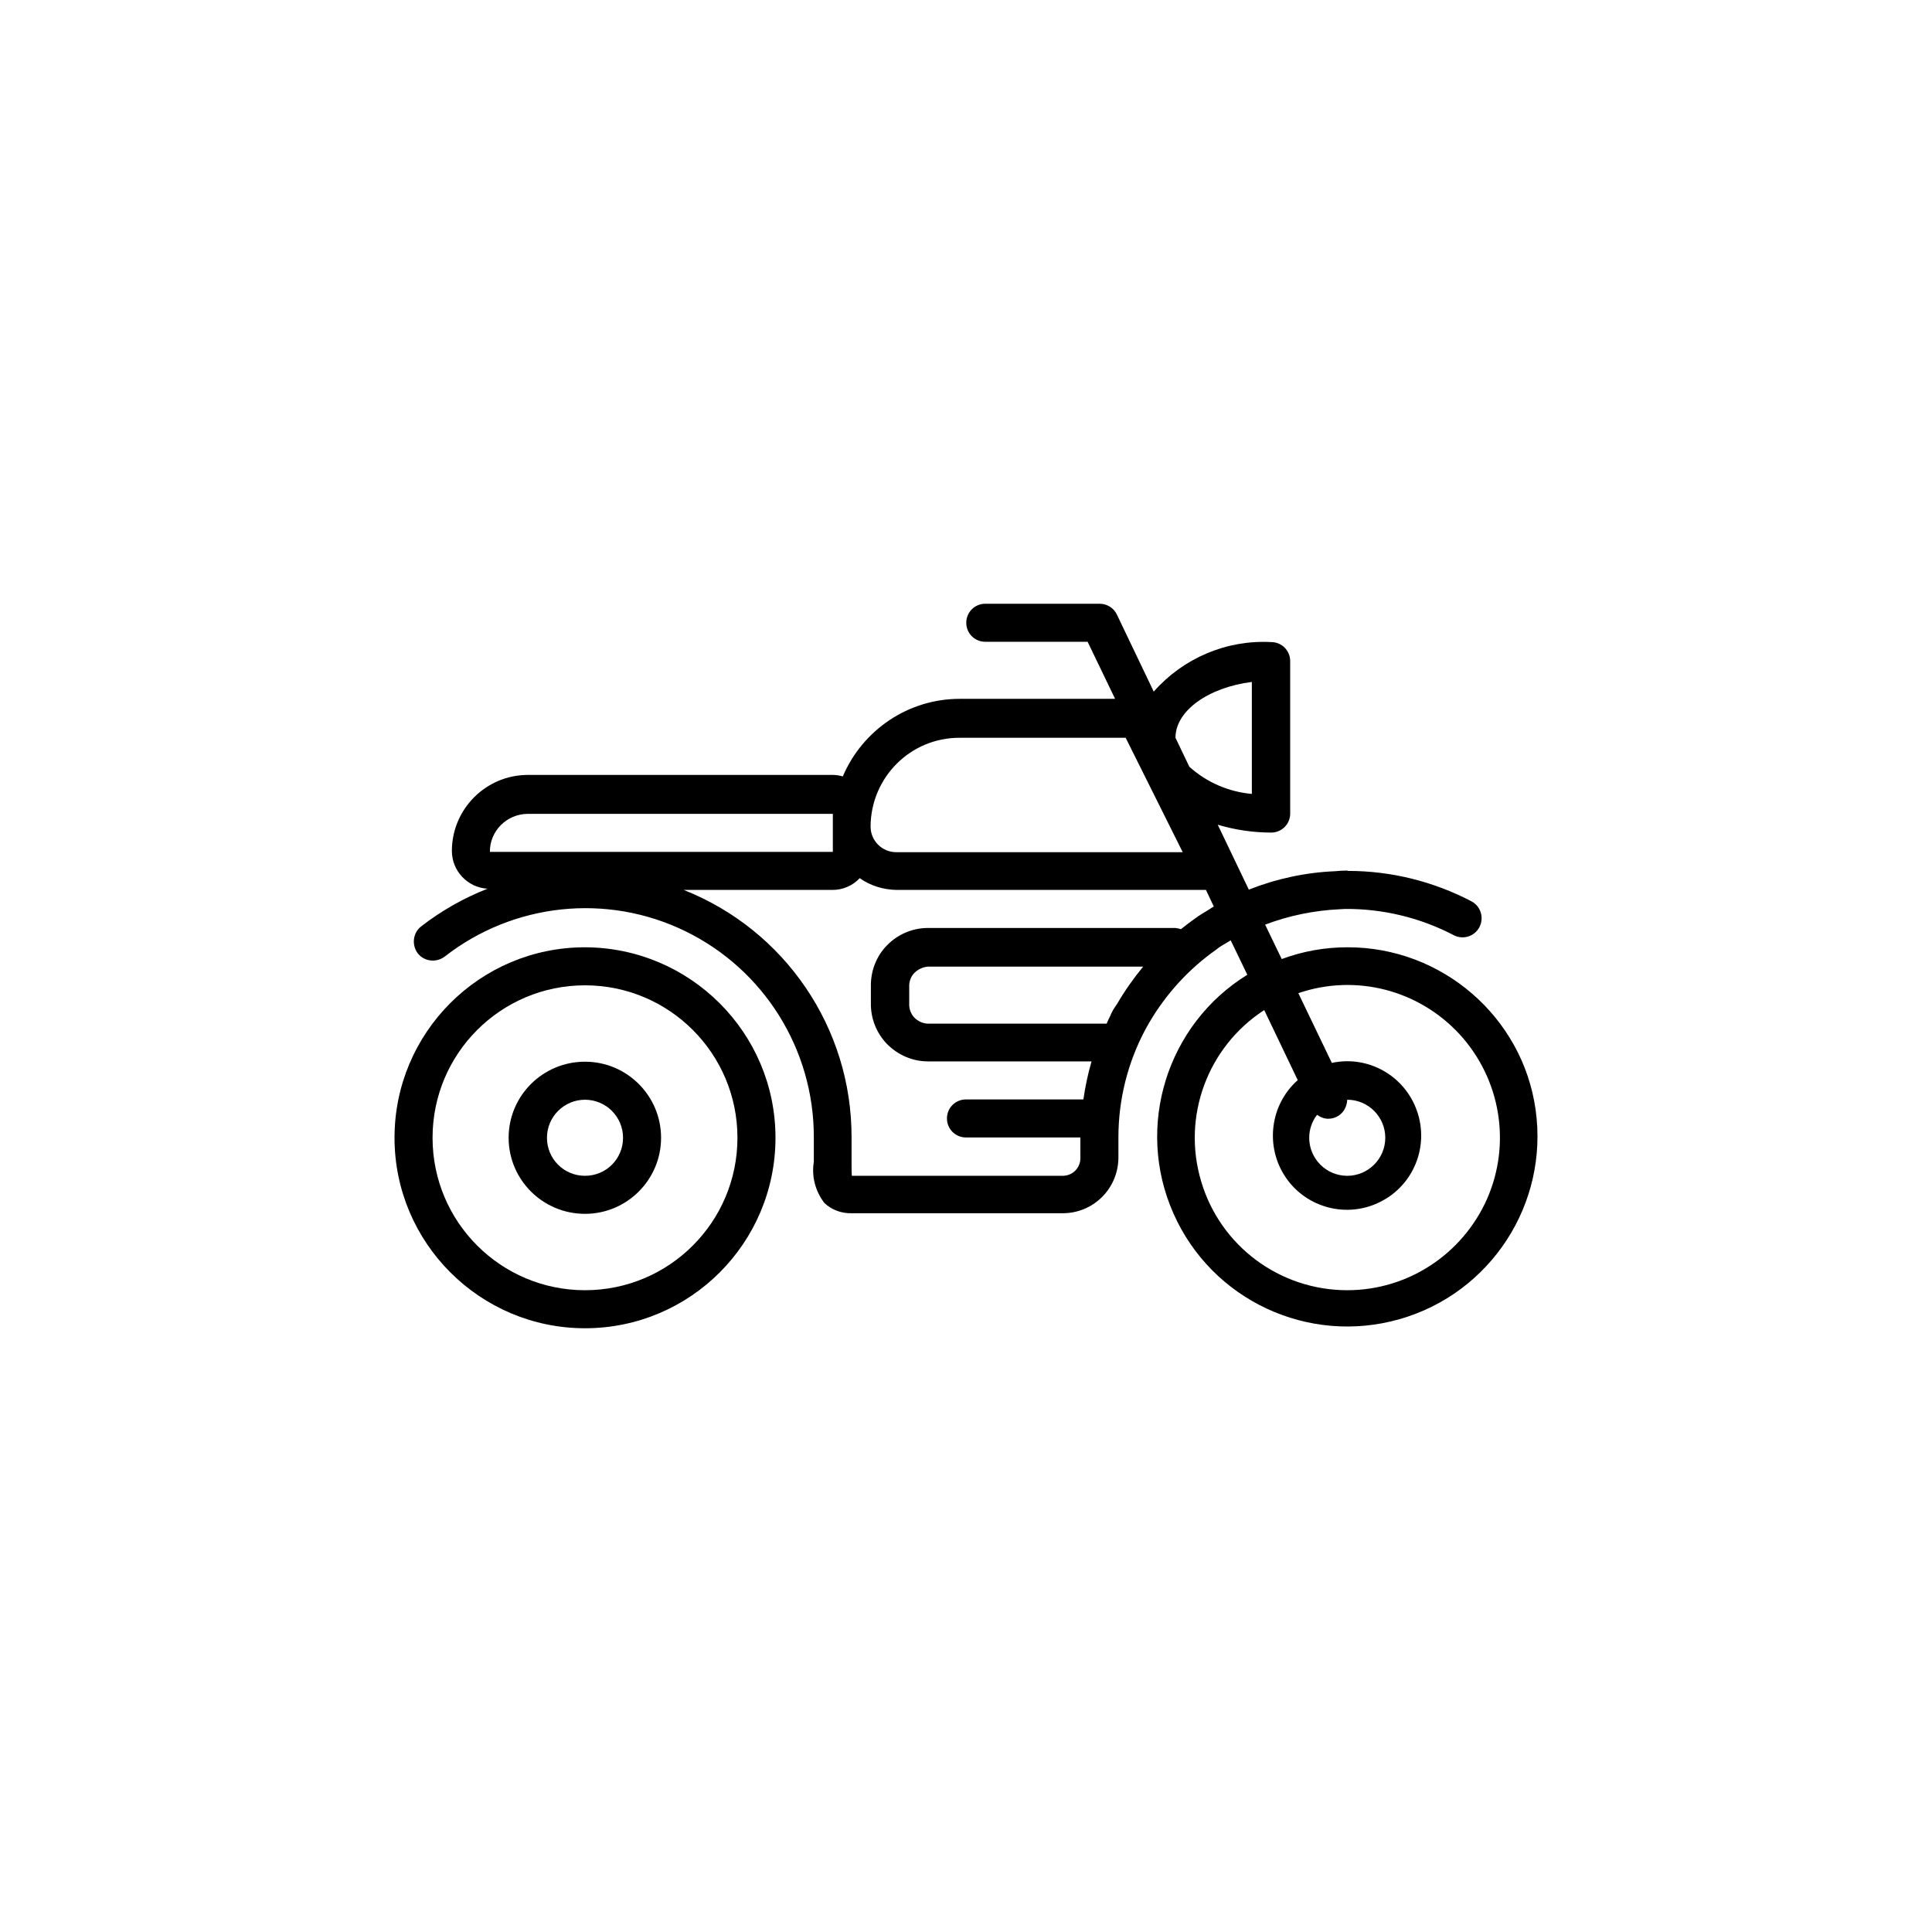
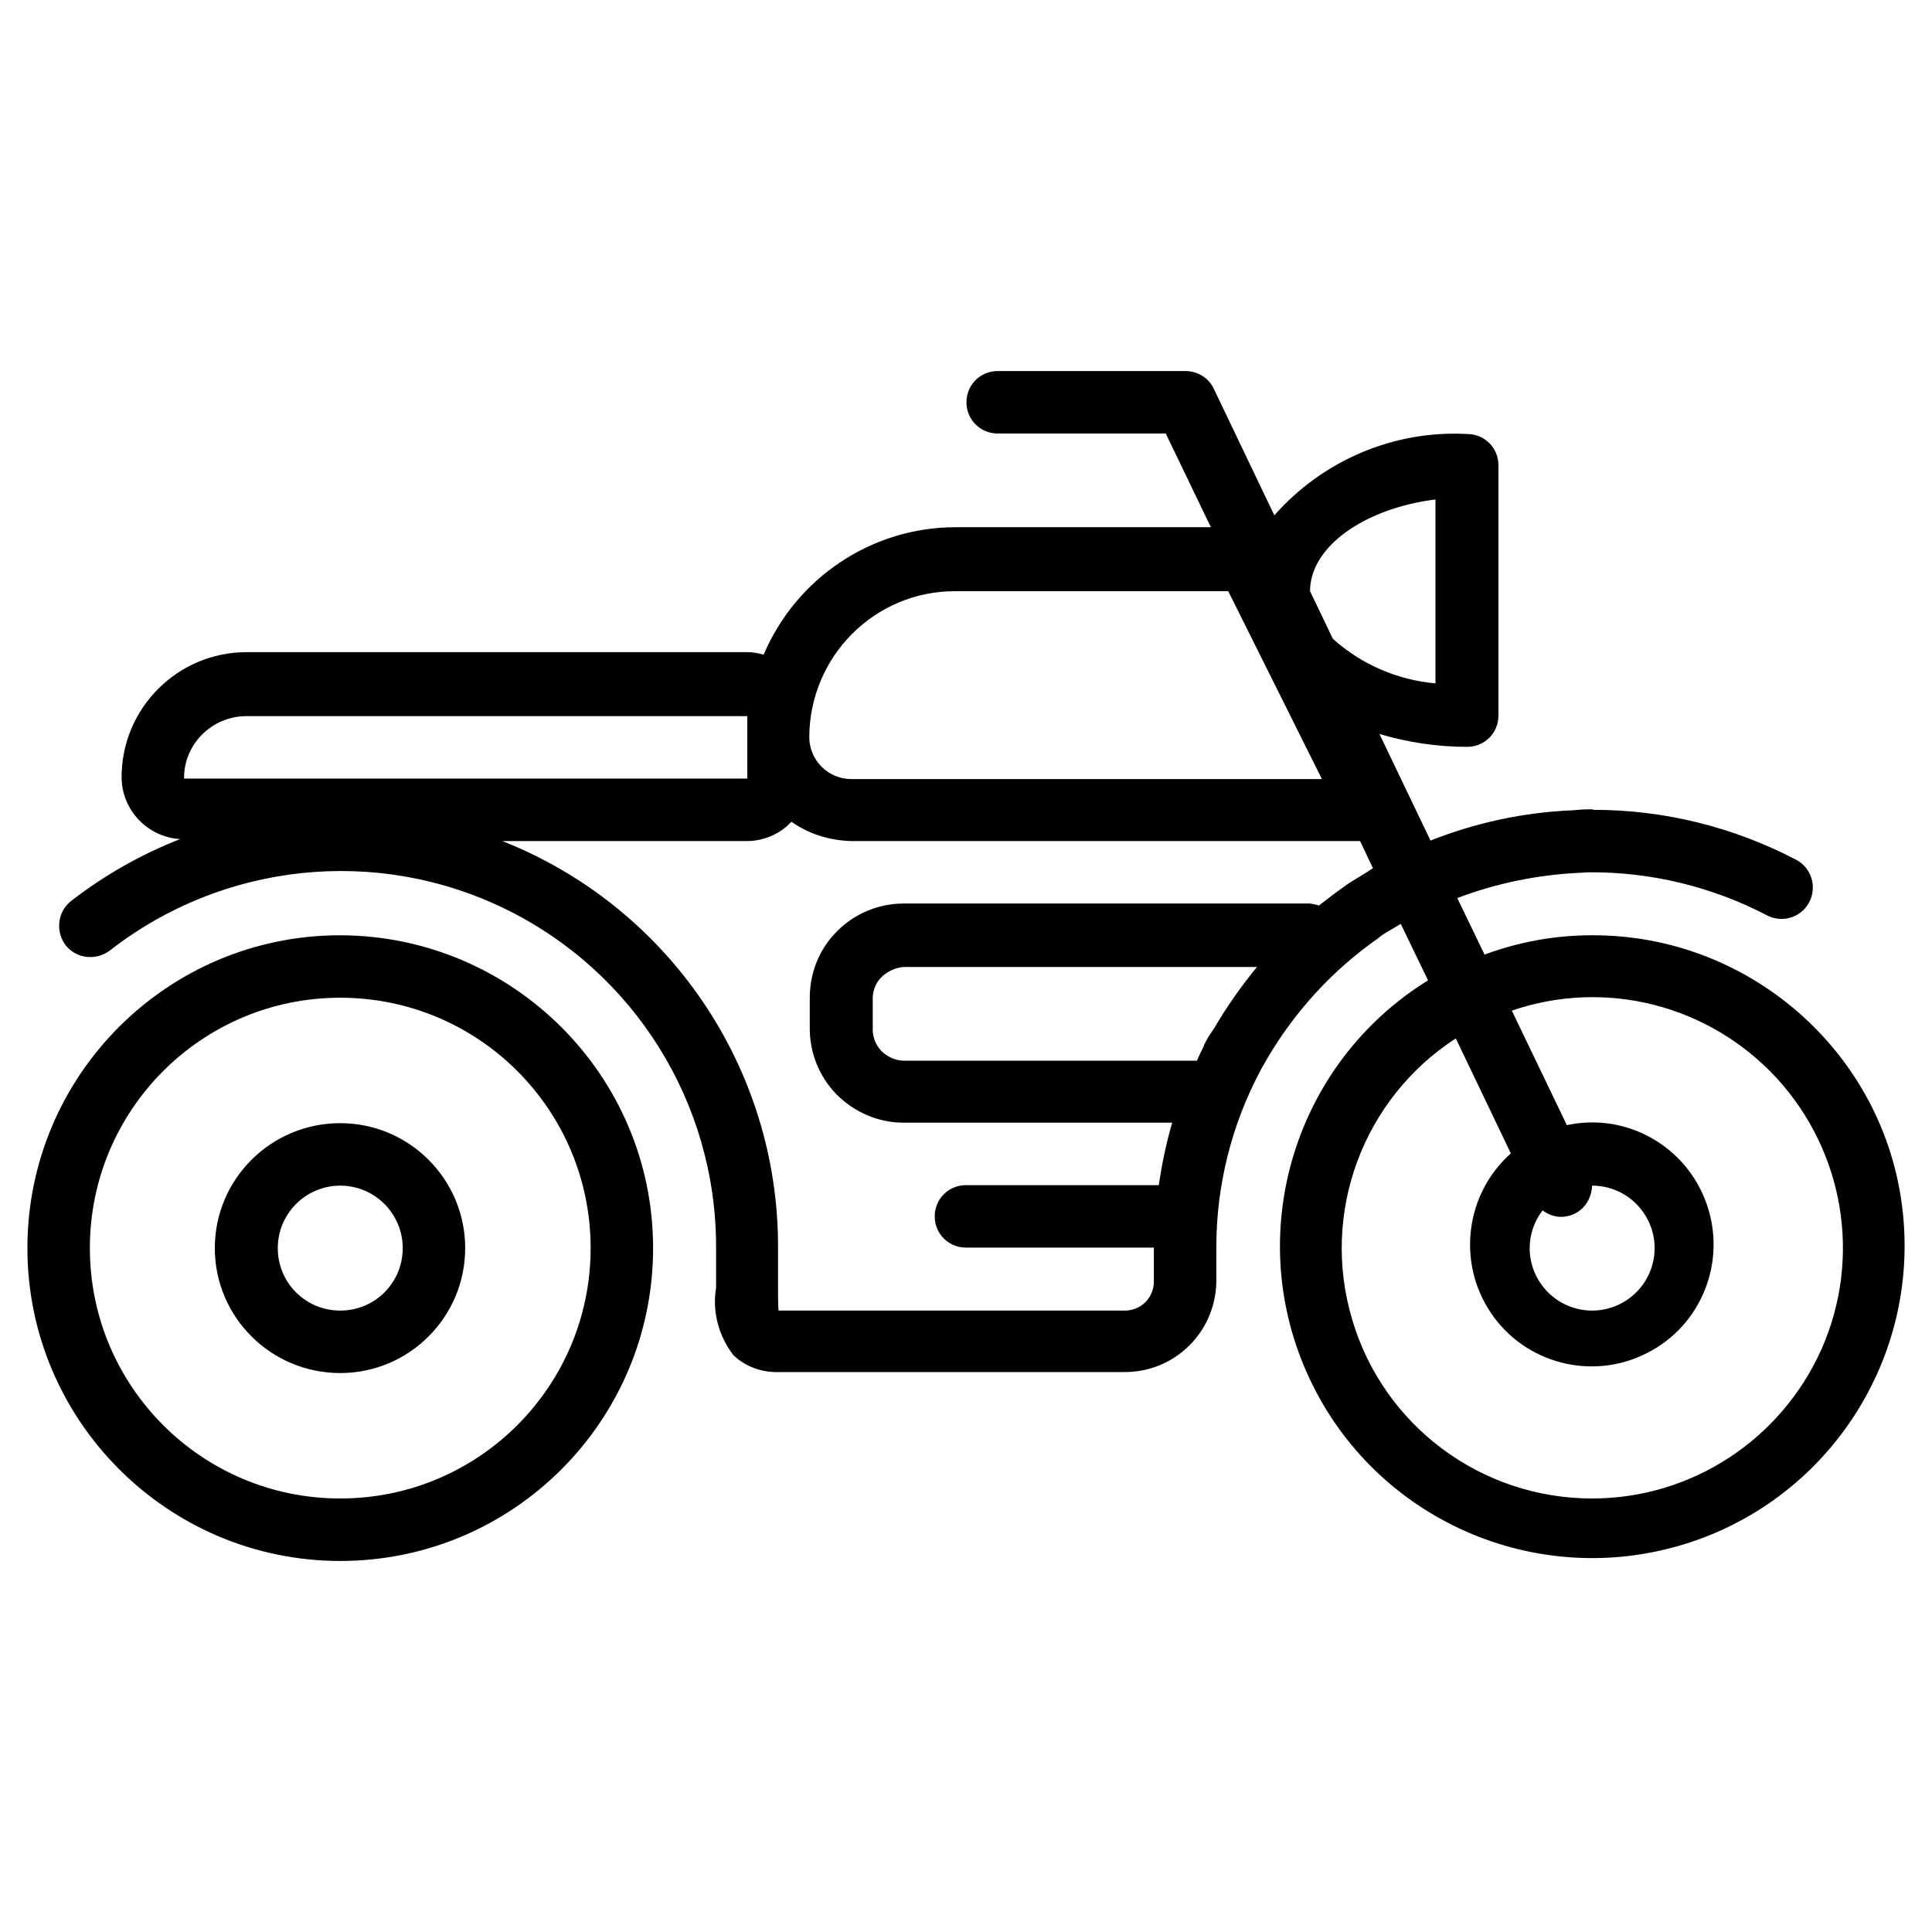
<svg xmlns="http://www.w3.org/2000/svg" id="SVGRoot" version="1.1" viewBox="0 0 64 64" height="64px" width="64px">
  <defs id="defs5305" />
-   <g id="layer1">
+   <g id="layer1" transform="matrix(1.642396,0,0,1.642396,-20.55667,-20.55667)">
    <g transform="translate(16.25,12.5)" id="g6078">
      <path class="st6" d="m 3.129,18.88 c -3.49,0 -6.31,2.83 -6.31,6.31 0,3.48 2.83,6.31 6.31,6.31 3.49,0 6.31,-2.83 6.31,-6.31 0,-3.48 -2.83,-6.3 -6.31,-6.31 m 0,11.36 c -2.79,0 -5.05,-2.26 -5.05,-5.05 0,-2.79 2.26,-5.05 5.05,-5.05 2.79,0 5.05,2.26 5.05,5.05 0,2.79 -2.26,5.05 -5.05,5.05" id="path4816" />
      <path class="st6" d="m 3.129,22.67 c -1.4,0 -2.53,1.13 -2.53,2.52 0,1.39 1.13,2.52 2.53,2.52 1.39,0 2.52,-1.13 2.52,-2.52 0,-1.39 -1.13,-2.52 -2.52,-2.52 m 0,3.78 c -0.7,0 -1.26,-0.56 -1.26,-1.26 0,-0.7 0.57,-1.26 1.26,-1.26 0.7,0 1.26,0.57 1.26,1.26 0,0.7 -0.56,1.26 -1.26,1.26" id="path4818" />
      <path class="st6" d="m 28.379,18.88 c -0.74,0 -1.47,0.13 -2.17,0.39 l -0.55,-1.14 c 0.79,-0.3 1.62,-0.47 2.47,-0.51 0.06,0 0.12,-0.01 0.18,-0.01 1.25,-0.01 2.49,0.29 3.6,0.87 0.31,0.16 0.69,0.04 0.85,-0.27 0.16,-0.31 0.04,-0.69 -0.26,-0.85 -1.26,-0.66 -2.66,-1.01 -4.09,-1.01 -0.01,0 -0.02,-0.01 -0.03,-0.01 h -0.06 c -0.11,0 -0.23,0.01 -0.34,0.02 -0.98,0.04 -1.95,0.25 -2.86,0.61 l -1.03,-2.15 c 0.57,0.17 1.17,0.26 1.77,0.26 0.35,0 0.63,-0.28 0.63,-0.63 V 9.4 c 0,-0.35 -0.28,-0.63 -0.63,-0.63 -1.48,-0.08 -2.91,0.53 -3.89,1.64 l -1.22,-2.55 c -0.1,-0.22 -0.33,-0.36 -0.57,-0.36 h -3.79 c -0.35,0 -0.63,0.28 -0.63,0.63 0,0.35 0.28,0.63 0.63,0.63 h 3.39 l 0.91,1.89 h -5.15 c -1.69,0 -3.21,1.02 -3.87,2.57 -0.11,-0.03 -0.22,-0.05 -0.33,-0.05 H 1.239 c -1.39,0 -2.52,1.13 -2.52,2.52 0,0.66 0.52,1.21 1.18,1.25 -0.79,0.31 -1.53,0.73 -2.2,1.25 -0.27,0.21 -0.32,0.61 -0.11,0.89 0.21,0.27 0.61,0.32 0.89,0.11 2.28,-1.78 5.38,-2.11 7.98,-0.84 2.6,1.27 4.25,3.91 4.25,6.81 v 0.83 c -0.08,0.48 0.05,0.97 0.35,1.36 0.24,0.23 0.57,0.35 0.91,0.34 h 6.94 c 0.51,0.01 0.99,-0.18 1.35,-0.54 0.36,-0.36 0.55,-0.85 0.54,-1.35 v -0.63 c 0,-1.25 0.31,-2.48 0.9,-3.58 0.04,-0.08 0.09,-0.15 0.13,-0.23 0.56,-0.95 1.31,-1.77 2.22,-2.41 0.03,-0.02 0.06,-0.05 0.09,-0.07 0.07,-0.05 0.15,-0.09 0.23,-0.14 0.05,-0.03 0.1,-0.06 0.15,-0.09 l 0.55,1.14 c -2.67,1.65 -3.72,5.03 -2.45,7.9 1.27,2.88 4.47,4.37 7.49,3.51 3.02,-0.86 4.95,-3.82 4.51,-6.94 -0.43,-3.07 -3.1,-5.39 -6.24,-5.38 m -5.69,-6.94 c 0,-0.9 1.1,-1.67 2.53,-1.85 v 3.71 c -0.77,-0.07 -1.49,-0.38 -2.07,-0.9 l -0.45,-0.94 c 0,-0.01 -0.01,-0.01 -0.01,-0.02 m -7.16,0 h 5.51 l 1.89,3.79 h -9.49 c -0.47,0 -0.85,-0.38 -0.85,-0.85 0.01,-1.63 1.32,-2.94 2.94,-2.94 M 1.239,14.46 H 11.339 v 1.26 H -0.021 c -0.01,-0.69 0.56,-1.26 1.26,-1.26 M 19.539,25.82 c 0.01,0.17 -0.05,0.34 -0.17,0.46 -0.12,0.12 -0.29,0.18 -0.46,0.17 h -6.94 c -0.01,-0.11 -0.01,-0.28 -0.01,-0.42 v -0.85 c 0.01,-3.62 -2.2,-6.87 -5.56,-8.2 h 4.93 c 0.34,0 0.67,-0.14 0.9,-0.39 0.35,0.25 0.78,0.38 1.21,0.39 h 10.26 l 0.26,0.55 c -0.06,0.03 -0.11,0.07 -0.16,0.1 -0.13,0.08 -0.25,0.15 -0.37,0.23 l -0.01,0.01 c -0.19,0.13 -0.37,0.27 -0.55,0.41 -0.06,-0.02 -0.12,-0.03 -0.18,-0.04 h -8.2 c -0.51,0 -1,0.21 -1.35,0.57 -0.36,0.36 -0.55,0.86 -0.54,1.37 v 0.54 c -0.01,0.51 0.18,1 0.54,1.37 0.36,0.36 0.84,0.57 1.35,0.57 h 5.42 c -0.12,0.41 -0.21,0.84 -0.27,1.26 h -3.89 c -0.35,0 -0.63,0.28 -0.63,0.63 0,0.35 0.28,0.63 0.63,0.63 h 3.79 z m 1.05,-4.8 c -0.01,0.02 -0.02,0.04 -0.03,0.06 -0.01,0.01 -0.01,0.02 -0.01,0.03 -0.05,0.1 -0.1,0.2 -0.14,0.3 h -5.91 c -0.17,0 -0.34,-0.08 -0.46,-0.2 -0.12,-0.13 -0.18,-0.3 -0.17,-0.47 V 20.2 c -0.01,-0.17 0.05,-0.35 0.17,-0.47 0.12,-0.12 0.29,-0.2 0.46,-0.21 h 7.12 c -0.32,0.39 -0.61,0.8 -0.86,1.23 -0.06,0.09 -0.12,0.17 -0.17,0.27 m 7.79,9.22 c -2.24,0 -4.21,-1.47 -4.84,-3.61 -0.64,-2.14 0.21,-4.45 2.09,-5.67 l 1.11,2.32 c -0.92,0.82 -1.09,2.2 -0.4,3.22 0.69,1.02 2.04,1.37 3.14,0.81 1.1,-0.55 1.62,-1.84 1.21,-3.01 -0.41,-1.17 -1.62,-1.85 -2.82,-1.59 l -1.11,-2.31 c 1.9,-0.65 3.99,-0.11 5.35,1.37 1.35,1.48 1.71,3.61 0.9,5.45 -0.82,1.84 -2.63,3.02 -4.63,3.02 m 0,-6.31 c 0.7,0 1.26,0.57 1.26,1.26 0,0.7 -0.57,1.26 -1.26,1.26 -0.7,0 -1.26,-0.57 -1.26,-1.26 0,-0.27 0.09,-0.54 0.26,-0.76 0.11,0.08 0.24,0.13 0.37,0.13 0.17,0 0.33,-0.07 0.44,-0.18 0.12,-0.12 0.18,-0.28 0.19,-0.45 z" id="path4820" />
    </g>
  </g>
</svg>
